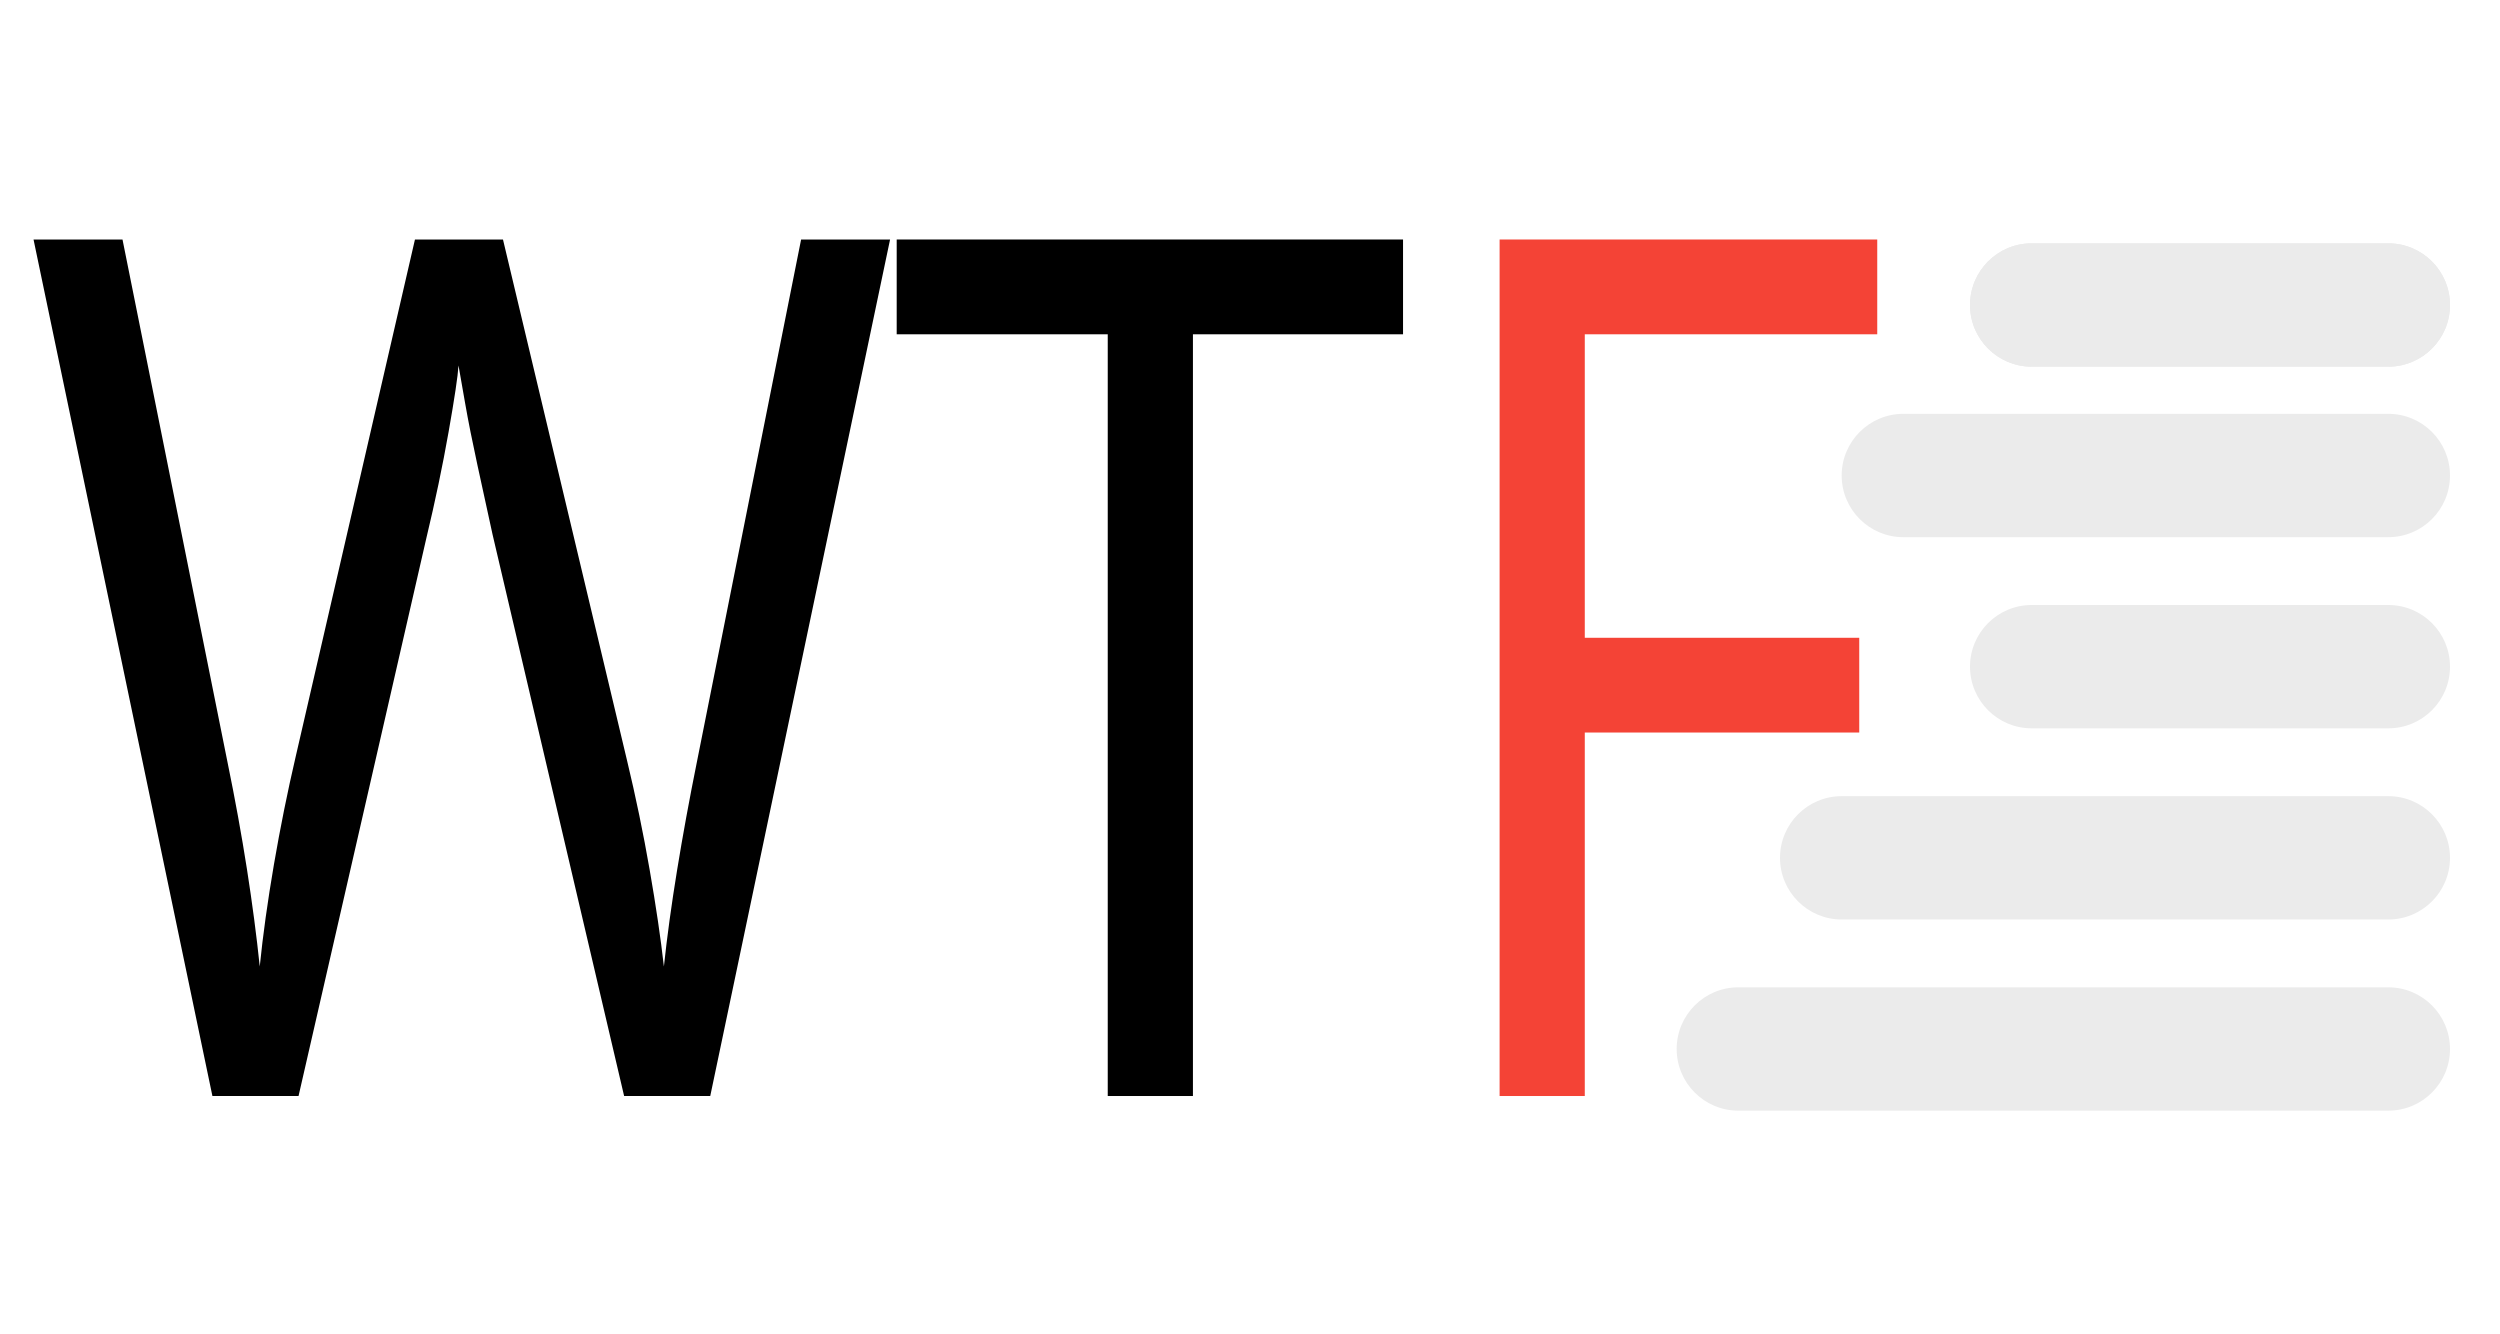
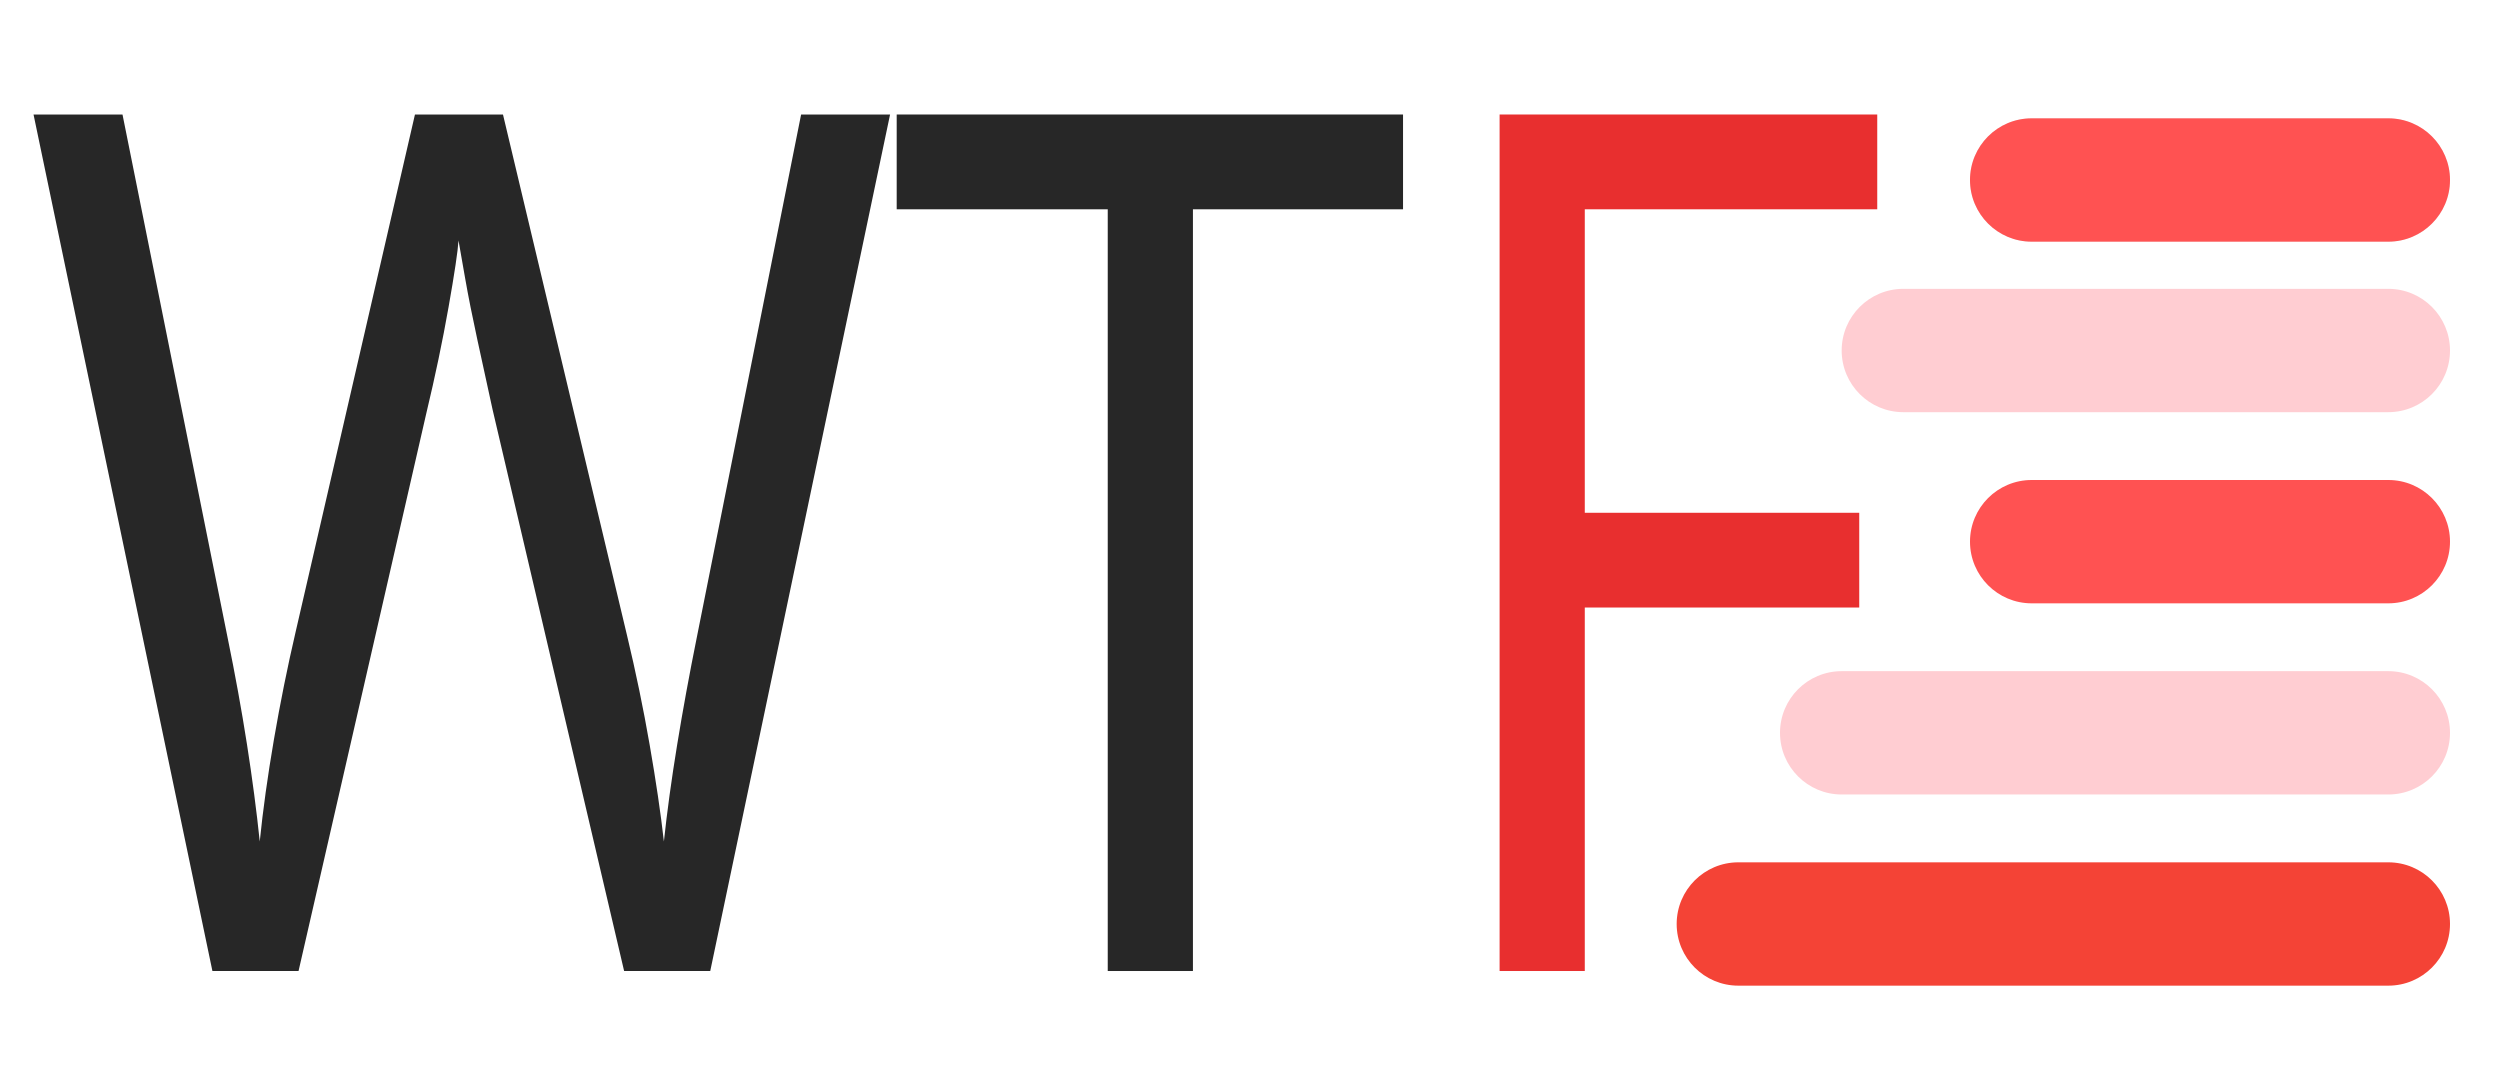
- <svg xmlns="http://www.w3.org/2000/svg" width="100%" height="100%" viewBox="0 0 750 400" version="1.1" xml:space="preserve" style="fill-rule:evenodd;clip-rule:evenodd;stroke-linejoin:round;stroke-miterlimit:1.414;">
-   <g transform="matrix(0.788985,0,0,1,-16.2233,34.8035)">
-     <text x="29px" y="294px" style="font-family:'ArialRoundedMTBold', 'Arial Rounded MT Bold', sans-serif;font-size:359.877px;">W</text>
-     <text x="357.923px" y="294px" style="font-family:'ArialRoundedMTBold', 'Arial Rounded MT Bold', sans-serif;font-size:359.877px;">T</text>
-     <text x="555.855px" y="294px" style="font-family:'ArialRoundedMTBold', 'Arial Rounded MT Bold', sans-serif;font-size:359.877px;fill:#f44336;">F</text>
+ <svg xmlns="http://www.w3.org/2000/svg" width="100%" height="100%" viewBox="0 0 750 325" version="1.1" xml:space="preserve" style="fill-rule:evenodd;clip-rule:evenodd;stroke-linejoin:round;stroke-miterlimit:1.414;">
+   <g transform="matrix(0.788985,0,0,1,-16.2233,-2.69651)">
+     <text x="29px" y="294px" style="font-family:'ArialRoundedMTBold', 'Arial Rounded MT Bold', sans-serif;font-size:359.877px;fill:#272727;">W</text>
+     <text x="357.923px" y="294px" style="font-family:'ArialRoundedMTBold', 'Arial Rounded MT Bold', sans-serif;font-size:359.877px;fill:#272727;">T</text>
+     <text x="555.855px" y="294px" style="font-family:'ArialRoundedMTBold', 'Arial Rounded MT Bold', sans-serif;font-size:359.877px;fill:#e82f2f;">F</text>
  </g>
-   <path d="M735,91.5c0,-10.21 -8.29,-18.5 -18.5,-18.5l-107,0c-10.21,0 -18.5,8.29 -18.5,18.5c0,10.21 8.29,18.5 18.5,18.5l107,0c10.21,0 18.5,-8.29 18.5,-18.5Z" style="fill:#ebebeb;" />
-   <path d="M735,200c0,-10.21 -8.29,-18.5 -18.5,-18.5l-107,0c-10.21,0 -18.5,8.29 -18.5,18.5c0,10.21 8.29,18.5 18.5,18.5l107,0c10.21,0 18.5,-8.29 18.5,-18.5Z" style="fill:#ebebeb;" />
-   <path d="M735,257.348c0,-10.21 -8.29,-18.5 -18.5,-18.5l-164,0c-10.21,0 -18.5,8.29 -18.5,18.5c0,10.211 8.29,18.5 18.5,18.5l164,0c10.21,0 18.5,-8.289 18.5,-18.5Z" style="fill:#ebebeb;" />
-   <path d="M735,314.697c0,-10.211 -8.29,-18.5 -18.5,-18.5l-195,0c-10.21,0 -18.5,8.289 -18.5,18.5c0,10.21 8.29,18.5 18.5,18.5l195,0c10.21,0 18.5,-8.29 18.5,-18.5Z" style="fill:#ebebeb;" />
-   <path d="M735,91.5c0,-10.21 -8.29,-18.5 -18.5,-18.5l-107,0c-10.21,0 -18.5,8.29 -18.5,18.5c0,10.21 8.29,18.5 18.5,18.5l107,0c10.21,0 18.5,-8.29 18.5,-18.5Z" style="fill:#ebebeb;" />
-   <path d="M735,142.652c0,-10.211 -8.29,-18.5 -18.5,-18.5l-145.5,0c-10.21,0 -18.5,8.289 -18.5,18.5c0,10.21 8.29,18.5 18.5,18.5l145.5,0c10.21,0 18.5,-8.29 18.5,-18.5Z" style="fill:#ebebeb;" />
+   <path d="M735,54c0,-10.21 -8.29,-18.5 -18.5,-18.5l-107,0c-10.21,0 -18.5,8.29 -18.5,18.5c0,10.21 8.29,18.5 18.5,18.5l107,0c10.21,0 18.5,-8.29 18.5,-18.5Z" style="fill:#ebebeb;" />
+   <path d="M735,162.5c0,-10.21 -8.29,-18.5 -18.5,-18.5l-107,0c-10.21,0 -18.5,8.29 -18.5,18.5c0,10.21 8.29,18.5 18.5,18.5l107,0c10.21,0 18.5,-8.29 18.5,-18.5Z" style="fill:#ff5252;" />
+   <path d="M735,219.848c0,-10.21 -8.29,-18.5 -18.5,-18.5l-164,0c-10.21,0 -18.5,8.29 -18.5,18.5c0,10.211 8.29,18.5 18.5,18.5l164,0c10.21,0 18.5,-8.289 18.5,-18.5Z" style="fill:#ffcdd2;" />
+   <path d="M735,277.197c0,-10.211 -8.29,-18.5 -18.5,-18.5l-195,0c-10.21,0 -18.5,8.289 -18.5,18.5c0,10.21 8.29,18.5 18.5,18.5l195,0c10.21,0 18.5,-8.29 18.5,-18.5Z" style="fill:#f44336;" />
+   <path d="M735,54c0,-10.21 -8.29,-18.5 -18.5,-18.5l-107,0c-10.21,0 -18.5,8.29 -18.5,18.5c0,10.21 8.29,18.5 18.5,18.5l107,0c10.21,0 18.5,-8.29 18.5,-18.5Z" style="fill:#ff5252;" />
+   <path d="M735,105.152c0,-10.211 -8.29,-18.5 -18.5,-18.5l-145.5,0c-10.21,0 -18.5,8.289 -18.5,18.5c0,10.21 8.29,18.5 18.5,18.5l145.5,0c10.21,0 18.5,-8.29 18.5,-18.5Z" style="fill:#ffcdd2;" />
</svg>
